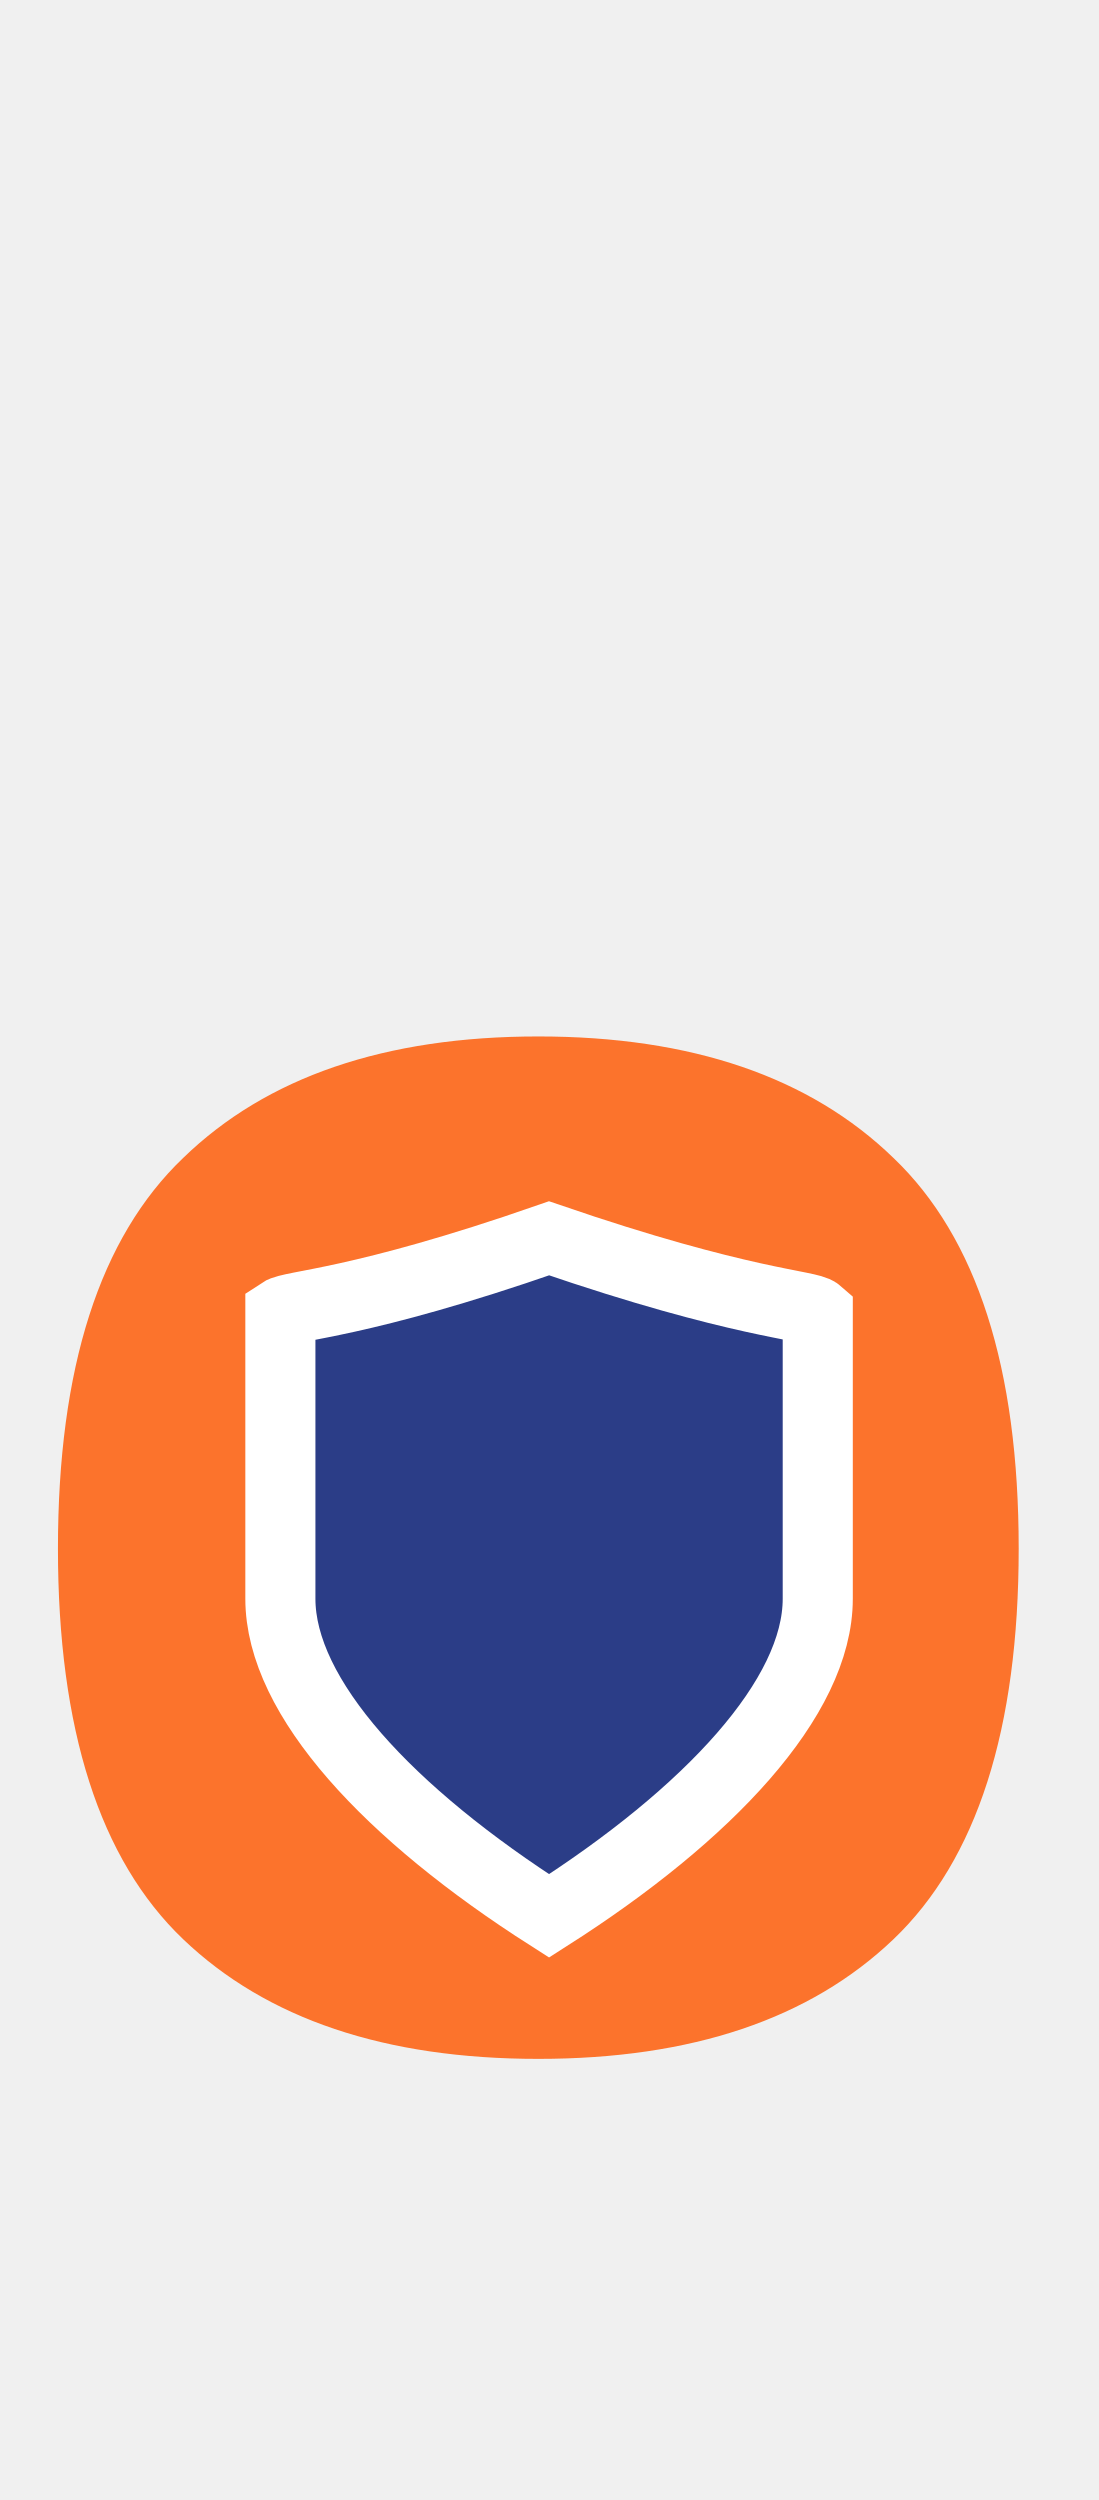
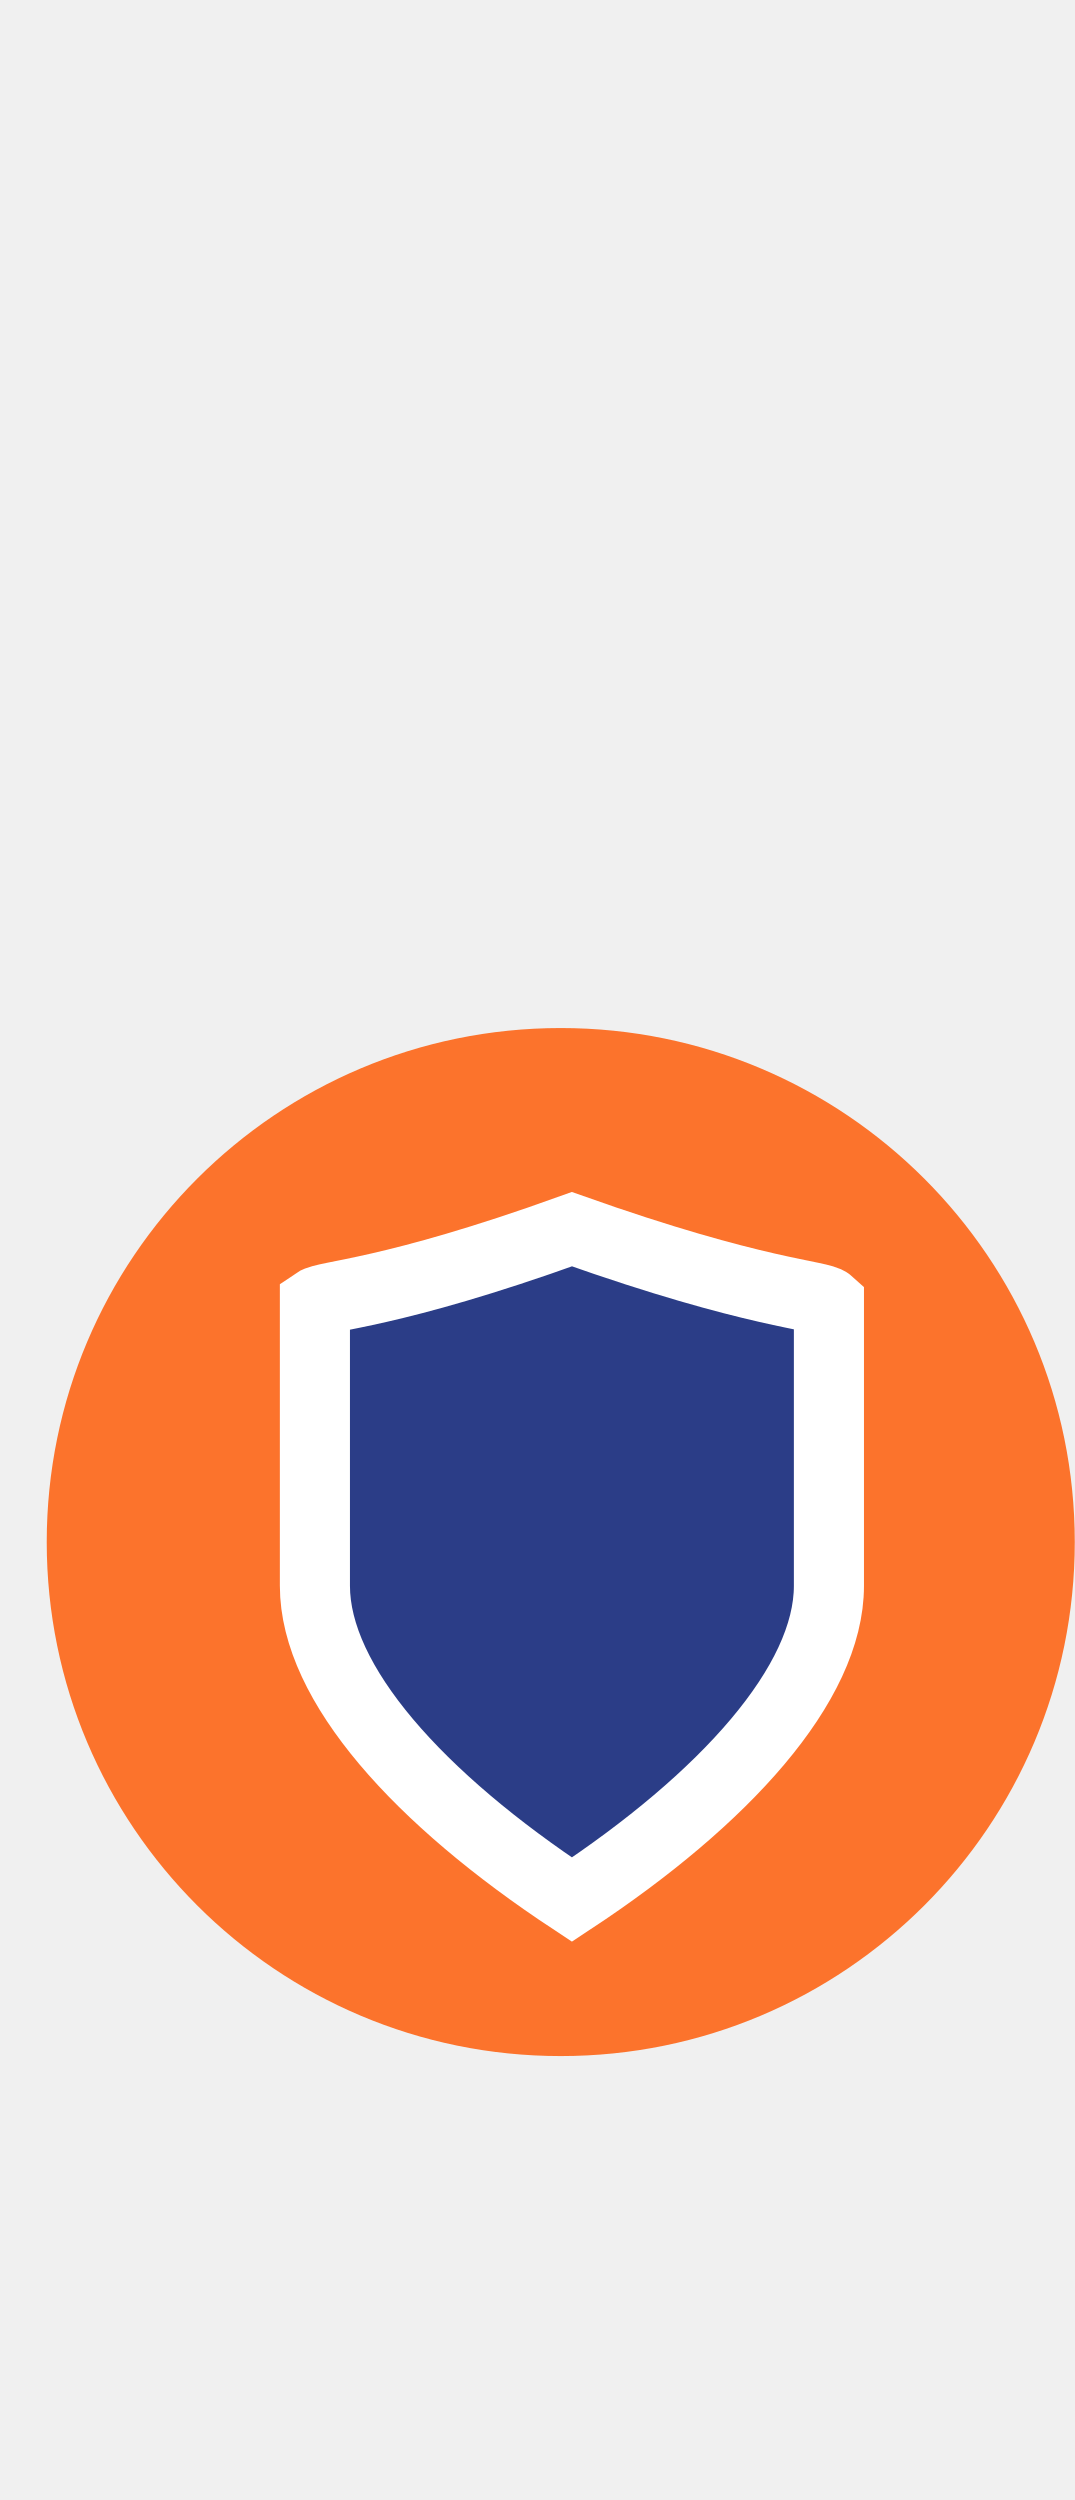
- <svg xmlns="http://www.w3.org/2000/svg" width="47" height="107" viewBox="0 0 47 107" fill="none">
-   <path d="M23.04 44.36C29.6 44.36 34.667 46.093 38.24 49.56C41.813 52.973 43.6 58.547 43.6 66.28C43.6 74.013 41.813 79.587 38.24 83C34.667 86.413 29.6 88.12 23.04 88.12C16.48 88.12 11.413 86.413 7.84 83C4.267 79.587 2.48 74.013 2.48 66.28C2.48 58.547 4.267 52.973 7.84 49.56C11.413 46.093 16.48 44.36 23.04 44.36ZM23.04 45.96C21.333 45.96 19.973 47.64 18.96 51C17.947 54.36 17.44 59.453 17.44 66.28C17.44 73.107 17.947 78.2 18.96 81.56C19.973 84.867 21.333 86.52 23.04 86.52C24.747 86.52 26.107 84.867 27.12 81.56C28.133 78.2 28.64 73.107 28.64 66.28C28.64 59.453 28.133 54.36 27.12 51C26.107 47.64 24.747 45.96 23.04 45.96Z" fill="#FC732C" />
-   <ellipse cx="23.5" cy="66" rx="11.5" ry="21" fill="#FC732C" />
-   <path d="M12 56.176C12.499 55.843 15.335 55.843 23.5 53C31.784 55.843 34.62 55.843 35 56.176V68.425C35 72.662 30.329 77.642 23.5 82C16.671 77.642 12 72.662 12 68.425V56.176Z" fill="#2B3D87" stroke="white" stroke-width="3" />
+ <svg xmlns="http://www.w3.org/2000/svg" width="46" height="107" viewBox="0 0 46 107" fill="none">
+   <circle cx="24" cy="66" r="22" fill="#FC732C" />
+   <path d="M13.478 55.752C13.956 55.422 16.669 55.422 24.478 52.609C32.402 55.422 35.115 55.422 35.478 55.752V67.872C35.478 72.065 31.011 76.993 24.478 81.304C17.946 76.993 13.478 72.065 13.478 67.872V55.752Z" fill="#2B3D87" stroke="white" stroke-width="3" />
</svg>
